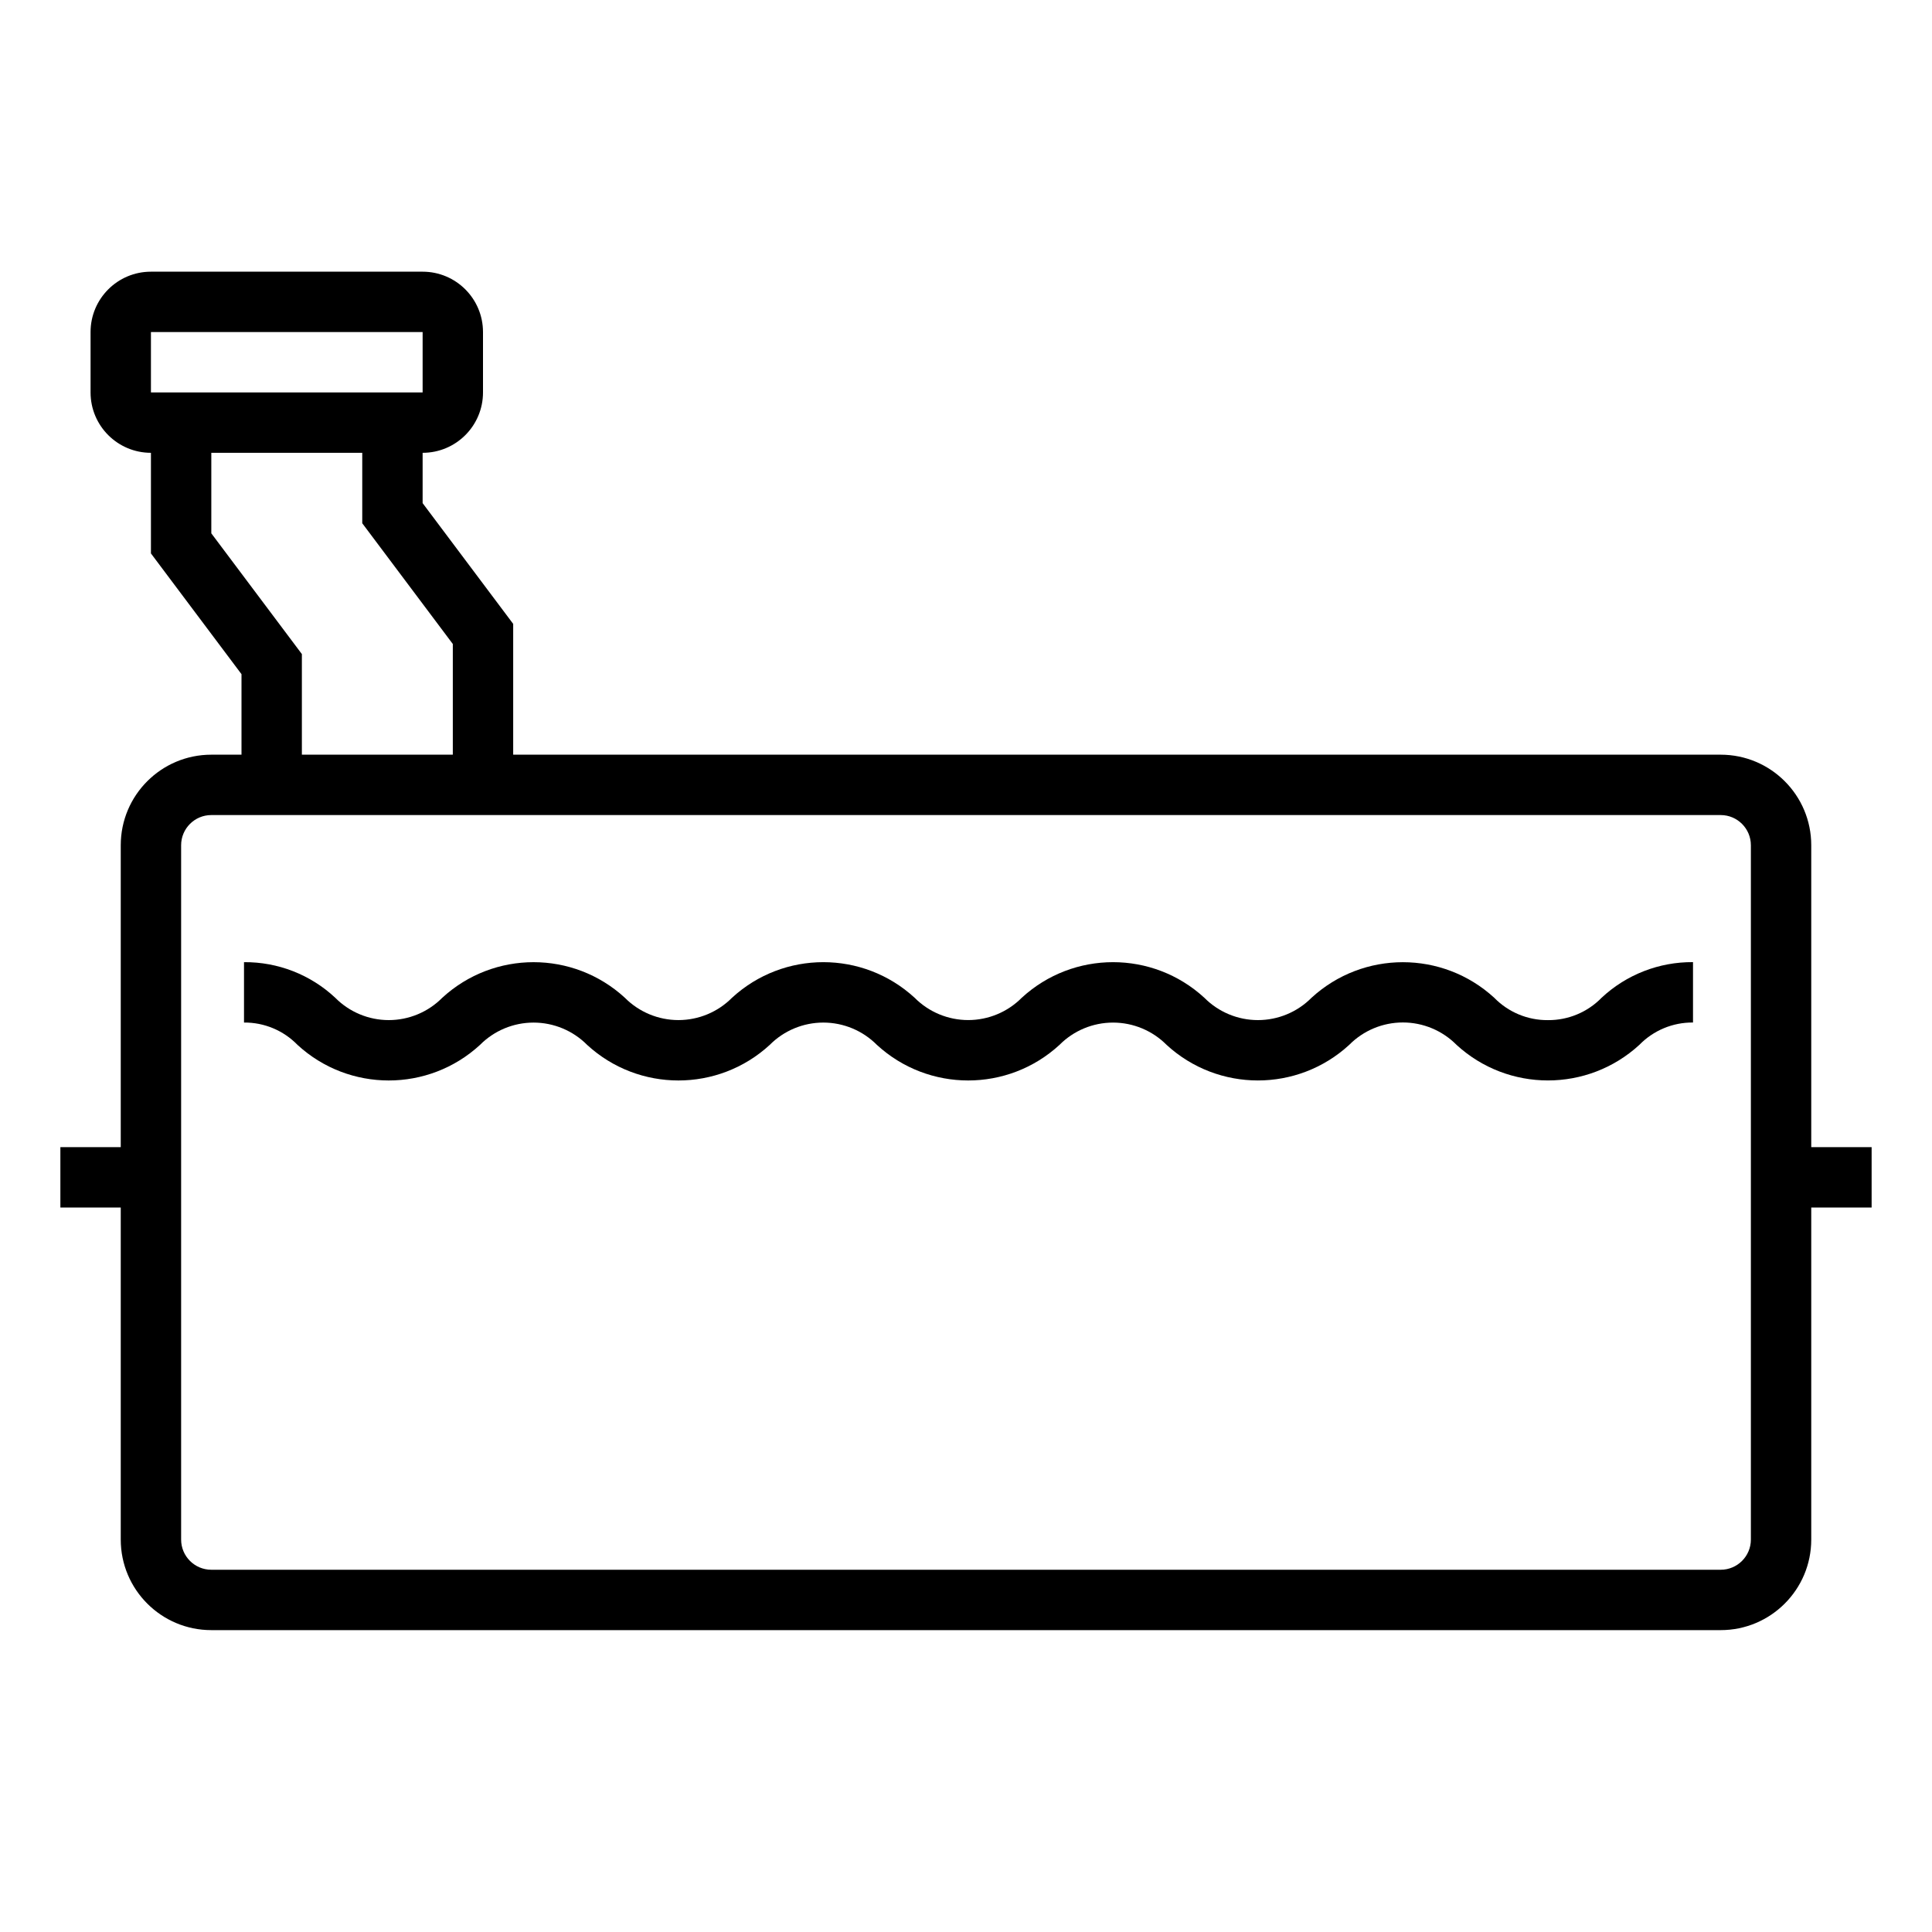
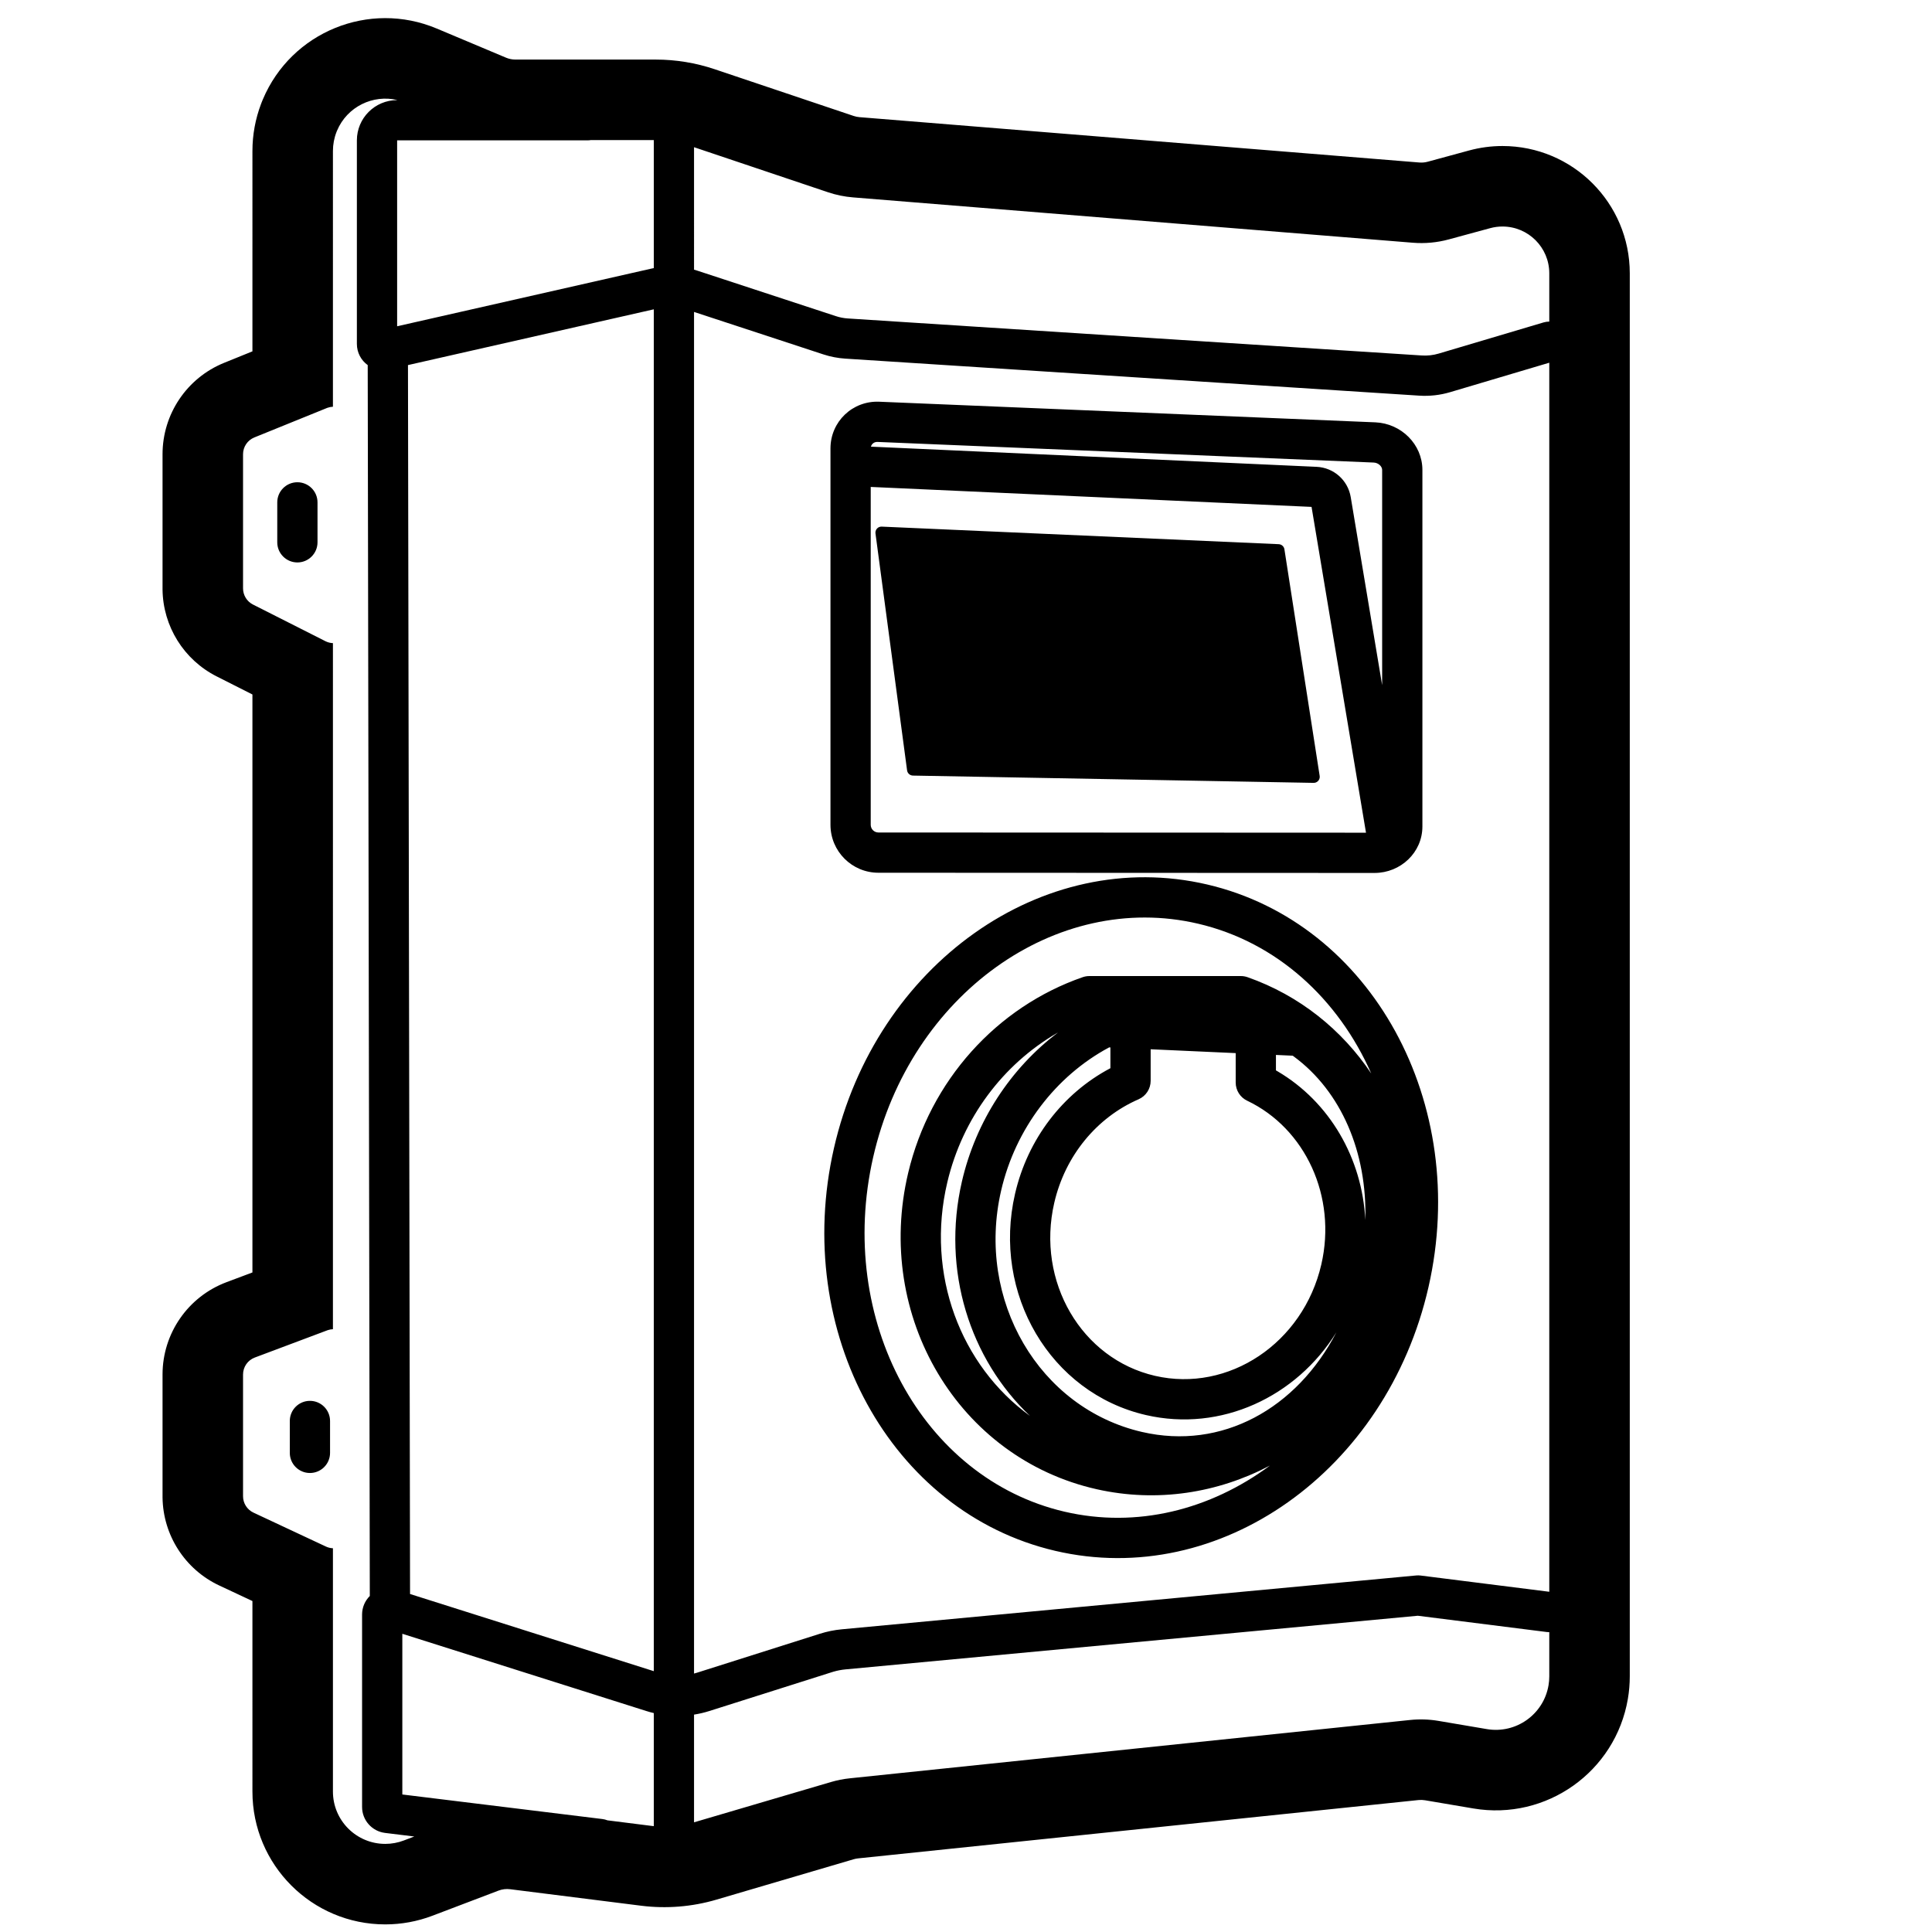
- <svg xmlns="http://www.w3.org/2000/svg" viewBox="0 0 64 64" x="0px" y="0px">
-   <g data-name="Layer 3">
-     <path d="M60,28a3,3,0,0,0-3-3H17V20.667l-3-4V15a2,2,0,0,0,2-2V11a2,2,0,0,0-2-2H5a2,2,0,0,0-2,2v2a2,2,0,0,0,2,2v3.333l3,4V25H7a3,3,0,0,0-3,3V38H2v2H4V51a3,3,0,0,0,3,3H57a3,3,0,0,0,3-3V40h2V38H60ZM5,11h9v2H5Zm2,6.667V15h5v2.333l3,4V25H10V21.667ZM58,51a1,1,0,0,1-1,1H7a1,1,0,0,1-1-1V28a1,1,0,0,1,1-1H57a1,1,0,0,1,1,1Z" />
-     <path d="M51.277,33.793a2.454,2.454,0,0,1-1.779-.741,4.476,4.476,0,0,0-6.052,0,2.5,2.5,0,0,1-3.551,0,4.468,4.468,0,0,0-6.048,0,2.5,2.5,0,0,1-3.549,0,4.469,4.469,0,0,0-6.049,0,2.5,2.5,0,0,1-3.55,0,4.469,4.469,0,0,0-6.048,0,2.494,2.494,0,0,1-3.546,0,4.369,4.369,0,0,0-3.022-1.179v2a2.441,2.441,0,0,1,1.772.74,4.465,4.465,0,0,0,6.046,0,2.5,2.5,0,0,1,3.548,0,4.47,4.47,0,0,0,6.05,0,2.5,2.5,0,0,1,3.549,0,4.469,4.469,0,0,0,6.049,0,2.5,2.5,0,0,1,3.548,0,4.47,4.47,0,0,0,6.049,0,2.5,2.5,0,0,1,3.556,0,4.479,4.479,0,0,0,6.055,0,2.45,2.45,0,0,1,1.778-.741v-2a4.382,4.382,0,0,0-3.026,1.178A2.454,2.454,0,0,1,51.277,33.793Z" />
+ <svg xmlns="http://www.w3.org/2000/svg" height="960" viewBox="0 0 960 960" width="960">
+   <g fill="#000" fill-rule="evenodd">
+     <path d="m217.021 14.182 34.424 14.479c1.473.619 3.055.939 4.652.939h69.704c9.969 0 19.872 1.62 29.322 4.798l69.076 23.227c.925.311 1.884.508 2.856.587l278.225 22.534c1.384.112 2.776-.017 4.115-.381l20.585-5.594c5.407-1.469 10.985-2.214 16.588-2.214 34.937 0 63.259 28.322 63.259 63.259v697.156c0 3.733-.314 7.46-.939 11.141-6.153 36.254-40.531 60.656-76.785 54.503l-24.019-4.076c-1.074-.182-2.167-.217-3.25-.105l-278.478 28.987c-.727.076-1.445.217-2.145.424l-68.198 20.07c-12.149 3.575-24.904 4.604-37.469 3.021l-65.074-8.195c-1.949-.245-3.928-.009-5.765.69l-32.816 12.479c-7.493 2.849-15.442 4.31-23.458 4.31-36.451 0-66-29.549-66-66l-.001-94.676-16.442-7.699c-17.049-7.983-28.001-25.016-28.222-43.806v-61.054c0-20.419 12.662-38.697 31.777-45.874l12.887-4.838v-287.188l-17.781-8.994c-16.324-8.257-26.674-24.91-26.883-43.171v-67.218c0-19.951 12.096-37.909 30.584-45.407l14.08-5.711.001-99.562c0-7.983 1.448-15.896 4.271-23.355l.308-.798c.057-.146.115-.291.174-.436l.23-.566c.059-.145.119-.29.18-.434 14.132-33.6 52.827-49.381 86.426-35.249zm-49.555 50.757-.23.566c-1.191 3.029-1.804 6.256-1.804 9.515l-.001 127.086-.05.002c-.899.039-1.788.212-2.636.514l-.361.137-36 14.601c-3.396 1.377-5.617 4.676-5.617 8.34v66.664c0 3.394 1.909 6.499 4.938 8.031l36 18.21.243.118c1.126.529 2.31.803 3.484.846l-.001 340.904-.024 0c-.838.034-1.668.184-2.464.447l-.339.12-36 13.516c-3.511 1.318-5.837 4.675-5.837 8.426v60.484c0 3.493 2.021 6.67 5.184 8.151l36 16.856c1.128.528 2.31.802 3.481.845l0 120.899c0 14.359 11.641 26 26 26 3.158 0 6.289-.575 9.241-1.698l5.184-1.972-14.526-1.782c-6.518-.8-11.417-6.336-11.417-12.903v-95.605c0-3.606 1.468-6.869 3.839-9.224l-1.038-611.609c-3.262-2.362-5.385-6.202-5.385-10.537v-101.143c0-11.046 8.954-20 20-20l.214-0c-12.184-2.963-25.062 3.265-30.079 15.195zm32.449 746.876v79.854l99.405 12.199c.884.108 1.726.329 2.515.646l21.709 2.735c.44.055.879.105 1.32.149l-0-56.18c-1.258-.297-2.508-.642-3.746-1.034zm504.573-8.96-284.348 26.652c-2.018.189-4.012.569-5.956 1.135l-.727.221-60.933 19.315c-2.515.797-5.076 1.398-7.66 1.804l-.001 53.517 68.056-20.027c3.037-.894 6.148-1.508 9.297-1.836l278.478-28.987c4.694-.489 9.432-.336 14.084.454l24.019 4.076c14.474 2.456 28.199-7.286 30.656-21.76.249-1.469.375-2.957.375-4.448l0-21.951c-.413-.001-.831-.027-1.252-.08zm-359.625-647.854.001 676.578c.542-.141 1.081-.296 1.617-.466l60.933-19.315c3.531-1.119 7.172-1.858 10.86-2.204l285.444-26.754c.727-.068 1.46-.056 2.185.035l63.925 8.065v-610.709l-49.252 14.632c-4.978 1.479-10.179 2.065-15.362 1.731l-285.214-18.396c-3.705-.239-7.365-.946-10.893-2.104zm-20-1.297-122.146 27.704 1.036 610.644 121.11 38.339zm275.015 285.802c81.831 19.137 130.711 108.862 109.932 200.034-20.788 91.211-103.628 150.205-185.506 131.057-81.831-19.137-130.711-108.862-109.932-200.034 20.788-91.211 103.628-150.205 185.506-131.057zm-166.006 135.501c-18.444 80.929 24.421 159.612 94.987 176.115 36.037 8.428 72.59-.934 102.182-22.899-25.832 13.62-55.996 18.523-86.062 11.772-68.781-15.448-110.622-85.937-93.702-157.225 10.891-45.886 44.019-82.412 86.721-97.22 1.054-.365 2.161-.552 3.277-.552h75.324c1.129 0 2.249.191 3.315.566 25.82 9.071 46.907 26.154 61.444 47.843-16.381-37.089-46.96-65.289-86.032-74.427-70.519-16.492-143.016 35.137-161.452 116.026zm-279.871 121.069c5.523 0 10 4.477 10 10v15.848c0 5.523-4.477 10-10 10s-10-4.477-10-10v-15.848c0-5.523 4.477-10 10-10zm397.135-175.638-.201.108c-26.399 14.202-46.375 40.273-53.477 71.034-12.591 54.537 18.899 108.154 69.998 119.951 39.602 9.143 76.806-11.466 96.607-49.552-19.879 32.082-57.31 49.773-94.667 41.149-47.529-10.973-76.492-60.288-65.027-109.952 6.292-27.252 23.735-49.826 47.148-62.269l.234-.124-0-10.318zm-25.398-7.413-.575.331c-26.749 15.568-46.854 42.129-54.427 74.032-10.913 45.976 6.744 91.288 41.069 116.165-29.764-28.134-44.062-72.179-33.836-116.472 6.932-30.027 24.242-56.285 47.768-74.056zm46.015 8.346 0 15.69c-0 3.978-2.358 7.578-6.004 9.167-20.727 9.034-36.478 27.995-41.892 51.447-9.035 39.134 13.518 77.534 50.038 85.965 36.52 8.431 73.624-16.196 82.659-55.33 7.787-33.73-7.931-67.614-36.84-81.369-3.484-1.658-5.703-5.171-5.704-9.029l-.001-14.626zm62.257 2.821 0 7.674.857.497c25.87 15.22 42.026 43.239 43.552 73.855.953-33.622-11.947-63.896-35.525-81.248l-.553-.401zm-197.125-324.579 246.5 10.243c12.873.535 23.397 10.944 23.397 23.652v177.177c0 12.877-10.781 23.087-23.817 23.081l-246.5-.105c-13.15-.006-23.808-10.669-23.808-23.818l-.001-178.198c-.002-.108-.001-.216 0-.324l0-8.478c0-13.316 10.92-23.783 24.228-23.23zm-4.228 42.342 0 167.888c0 2.107 1.71 3.817 3.817 3.818l242.28.103-27.05-161.893zm.112-20.015 221.456 10.025c8.481.384 15.541 6.642 16.94 15.015l15.616 93.468 0-106.941c0-1.747-1.844-3.57-4.228-3.67l-246.5-10.243c-1.631-.068-2.911.892-3.285 2.344zm-285 17.686c5.523 0 10 4.477 10 10v19.848c0 5.523-4.477 10-10 10-5.523 0-10-4.477-10-10v-19.848c0-5.523 4.477-10 10-10zm197.095-166.479.001 60.859c.466.128.931.265 1.393.408l.651.208 68.438 22.469c1.924.632 3.92 1.017 5.941 1.148l285.214 18.396c2.827.182 5.664-.137 8.379-.944l52.1-15.478c.949-.282 1.906-.416 2.848-.417l-0-23.982c0-12.845-10.413-23.259-23.259-23.259-2.06 0-4.111.274-6.099.814l-20.585 5.594c-5.804 1.577-11.838 2.135-17.834 1.65l-278.225-22.534c-4.213-.341-8.369-1.195-12.375-2.542zm-20-3.548-31.248.001c-.554.095-1.124.145-1.705.145h-94.577v92.377l126.118-28.604c.47-.107.941-.205 1.413-.296z" fill-rule="nonzero" />
+     <path d="m435.021 265.069 15.701 117.712c.196 1.47 1.437 2.576 2.919 2.603l199.076 3.619c1.657.03 3.024-1.288 3.054-2.945.003-.173-.009-.345-.035-.516l-17.517-112.603c-.22-1.412-1.404-2.473-2.832-2.536l-197.26-8.727c-1.655-.073-3.056 1.209-3.13 2.864-.008.177 0.0.354.023.529z" />
  </g>
</svg>
